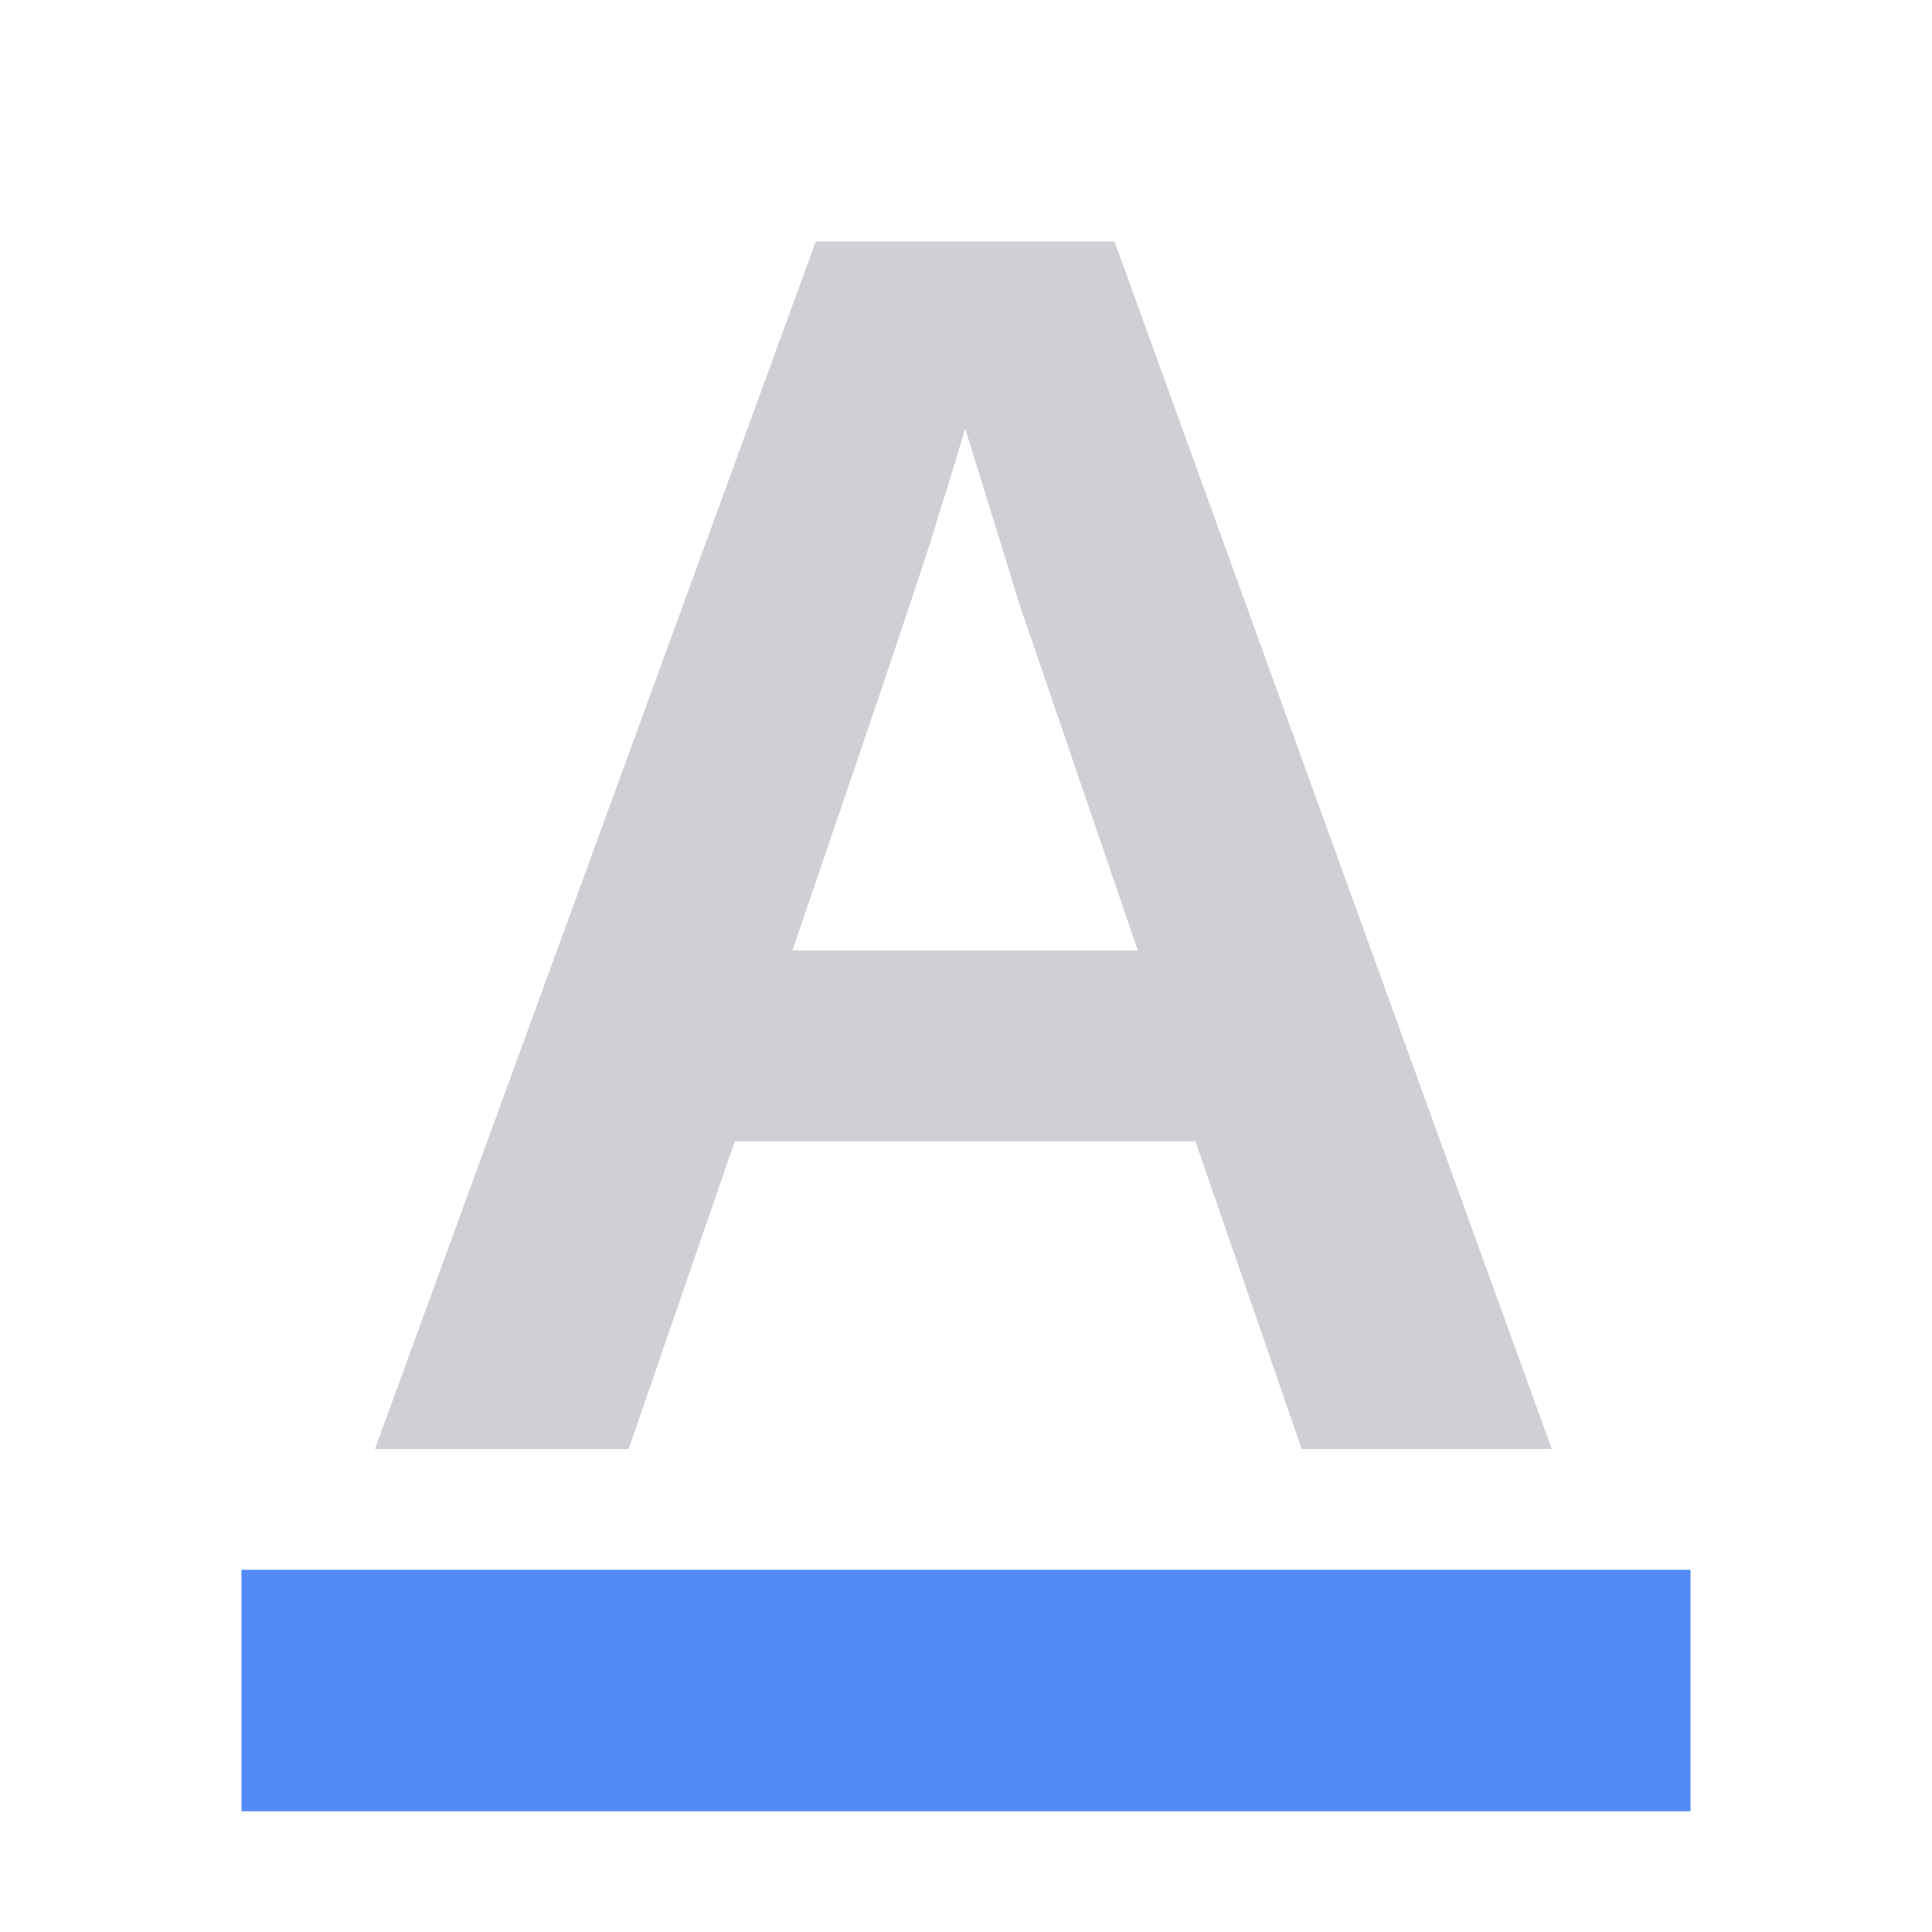
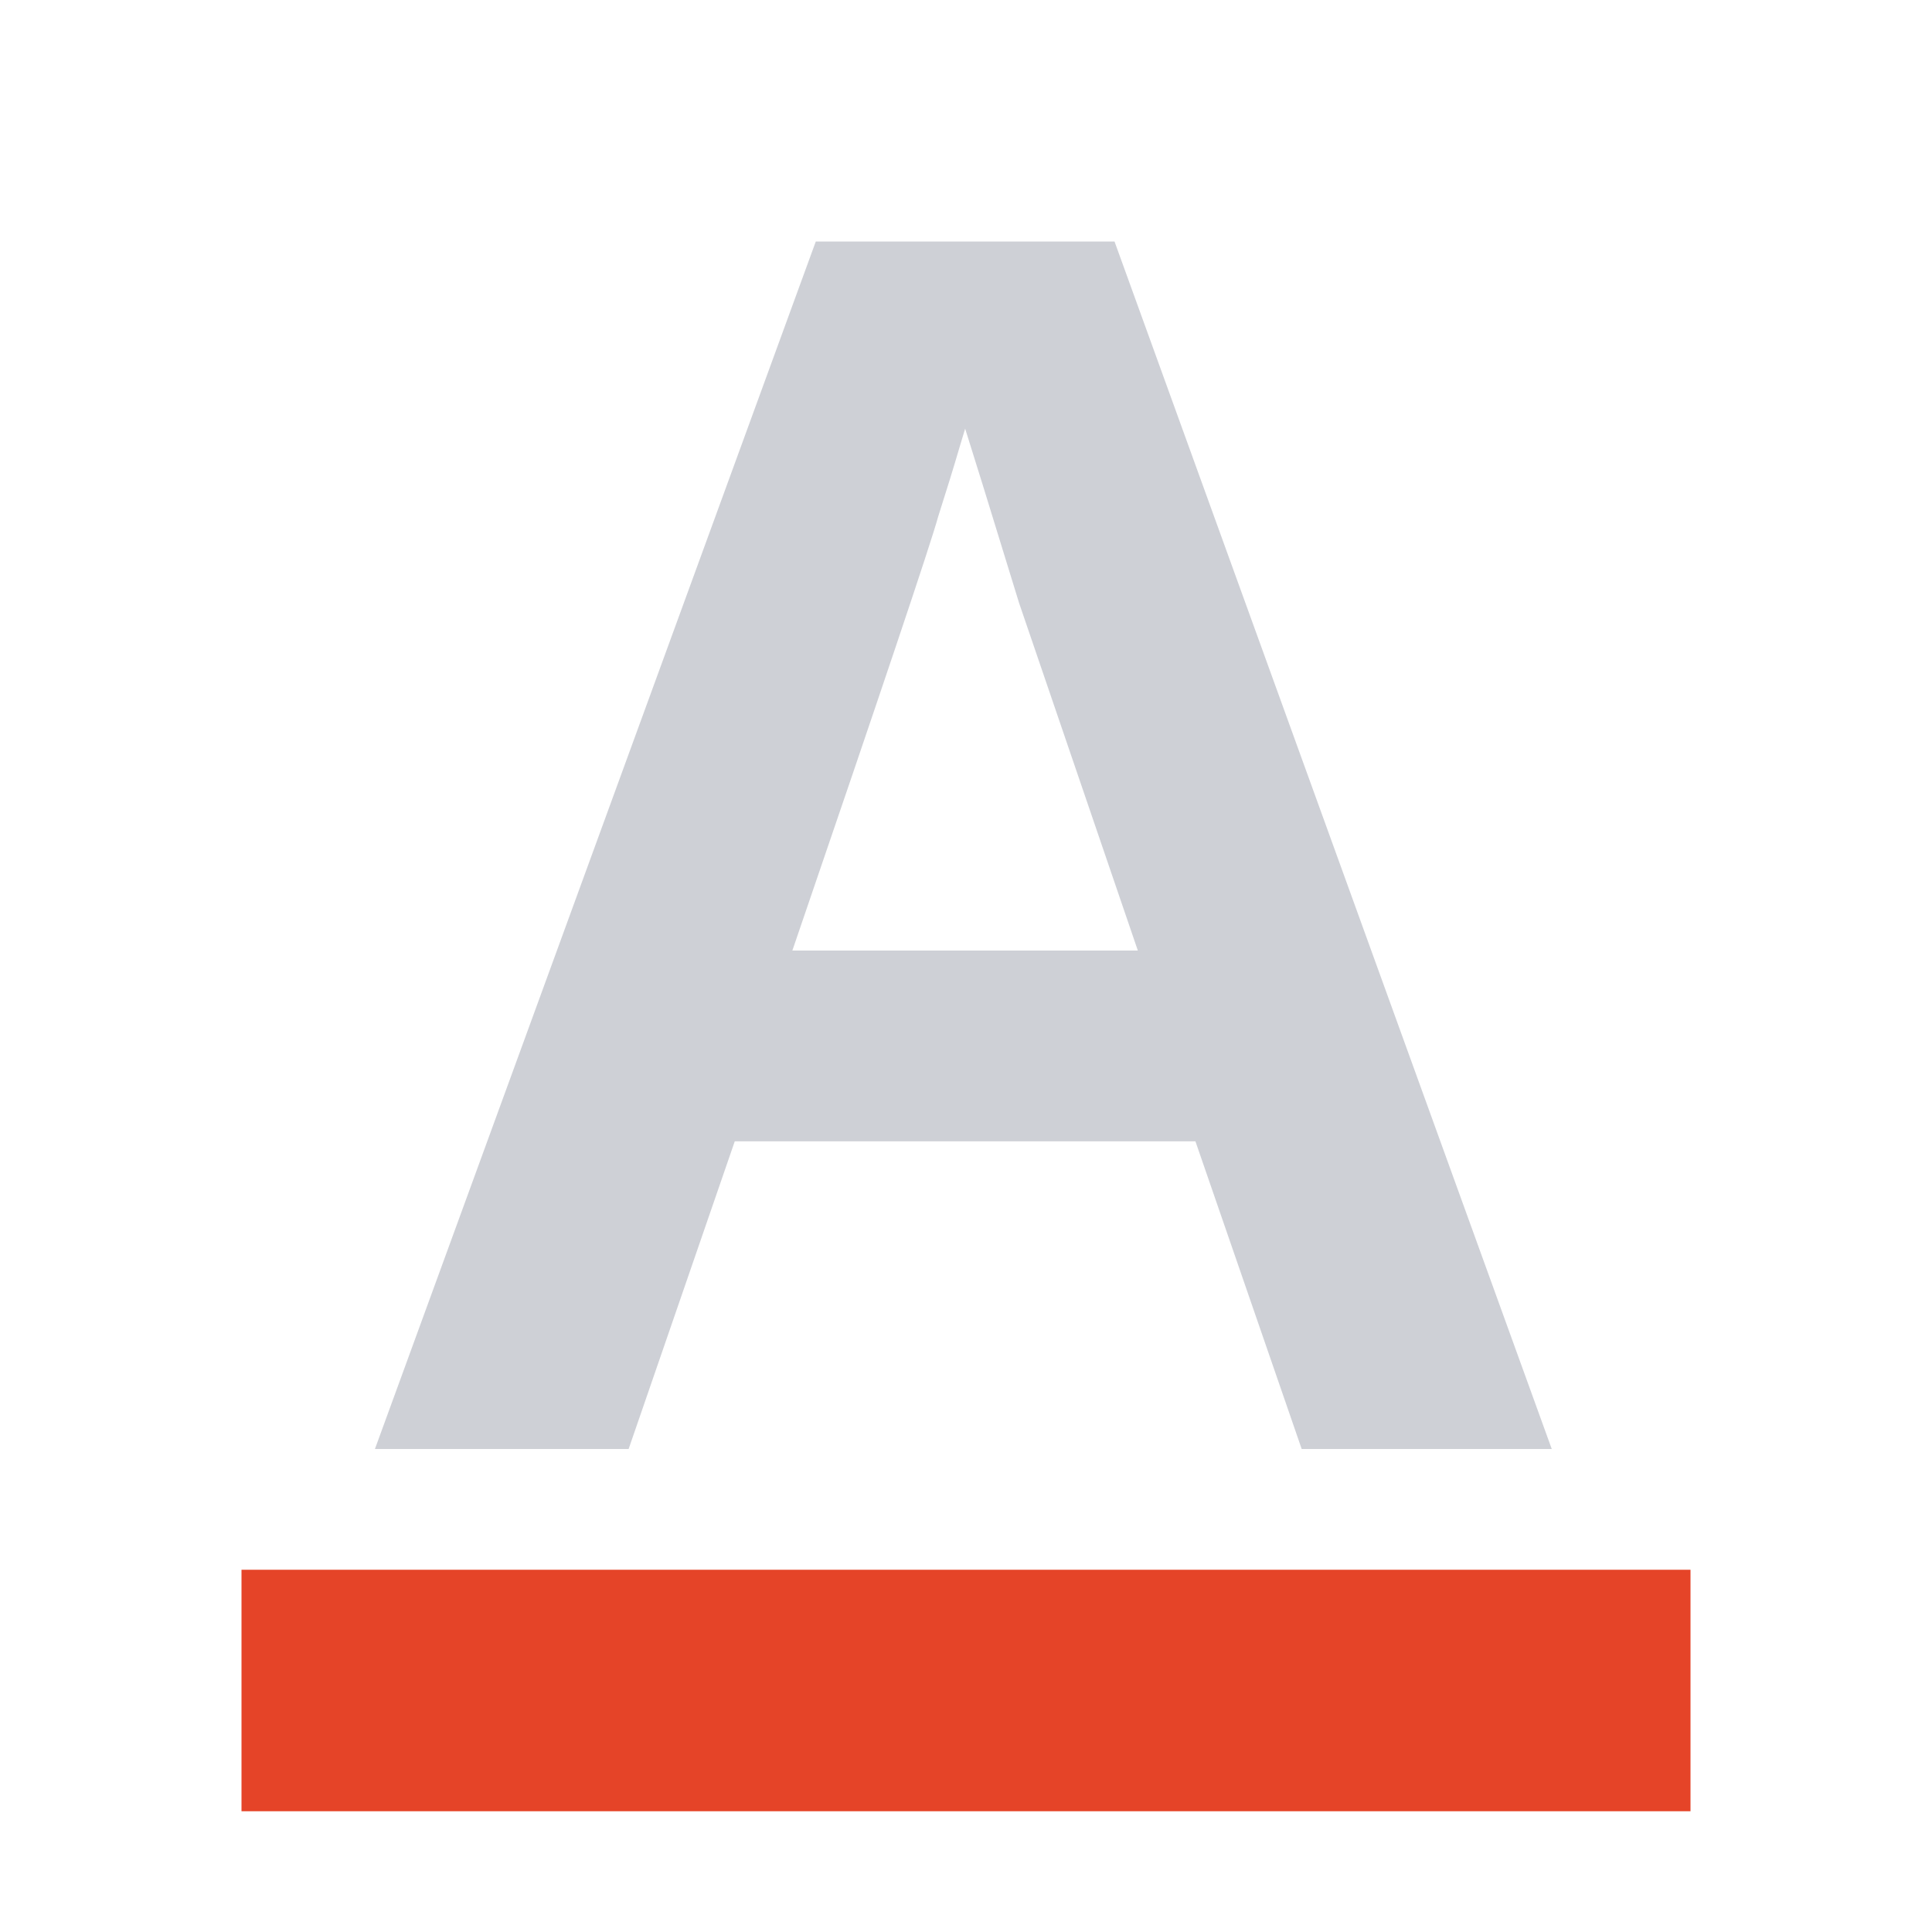
<svg xmlns="http://www.w3.org/2000/svg" width="16" height="16" viewBox="0 0 16 16">
  <path fill="#CED0D6" d="M 10.78,12 9.9,9.452 H 6.085 L 5.206,12 H 3.105 L 6.756,2 H 9.23 L 12.851,12 Z M 7.993,3.55 7.948,3.699 Q 7.874,3.952 7.769,4.28 7.68,4.608 6.562,7.872 H 9.423 L 8.44,4.995 8.142,4.027 Z" />
-   <rect fill="#548AF7" x="2" y="13" width="12" height="2" />
+   <rect fill="#e54428" x="2" y="13" width="12" height="2" />
</svg>
